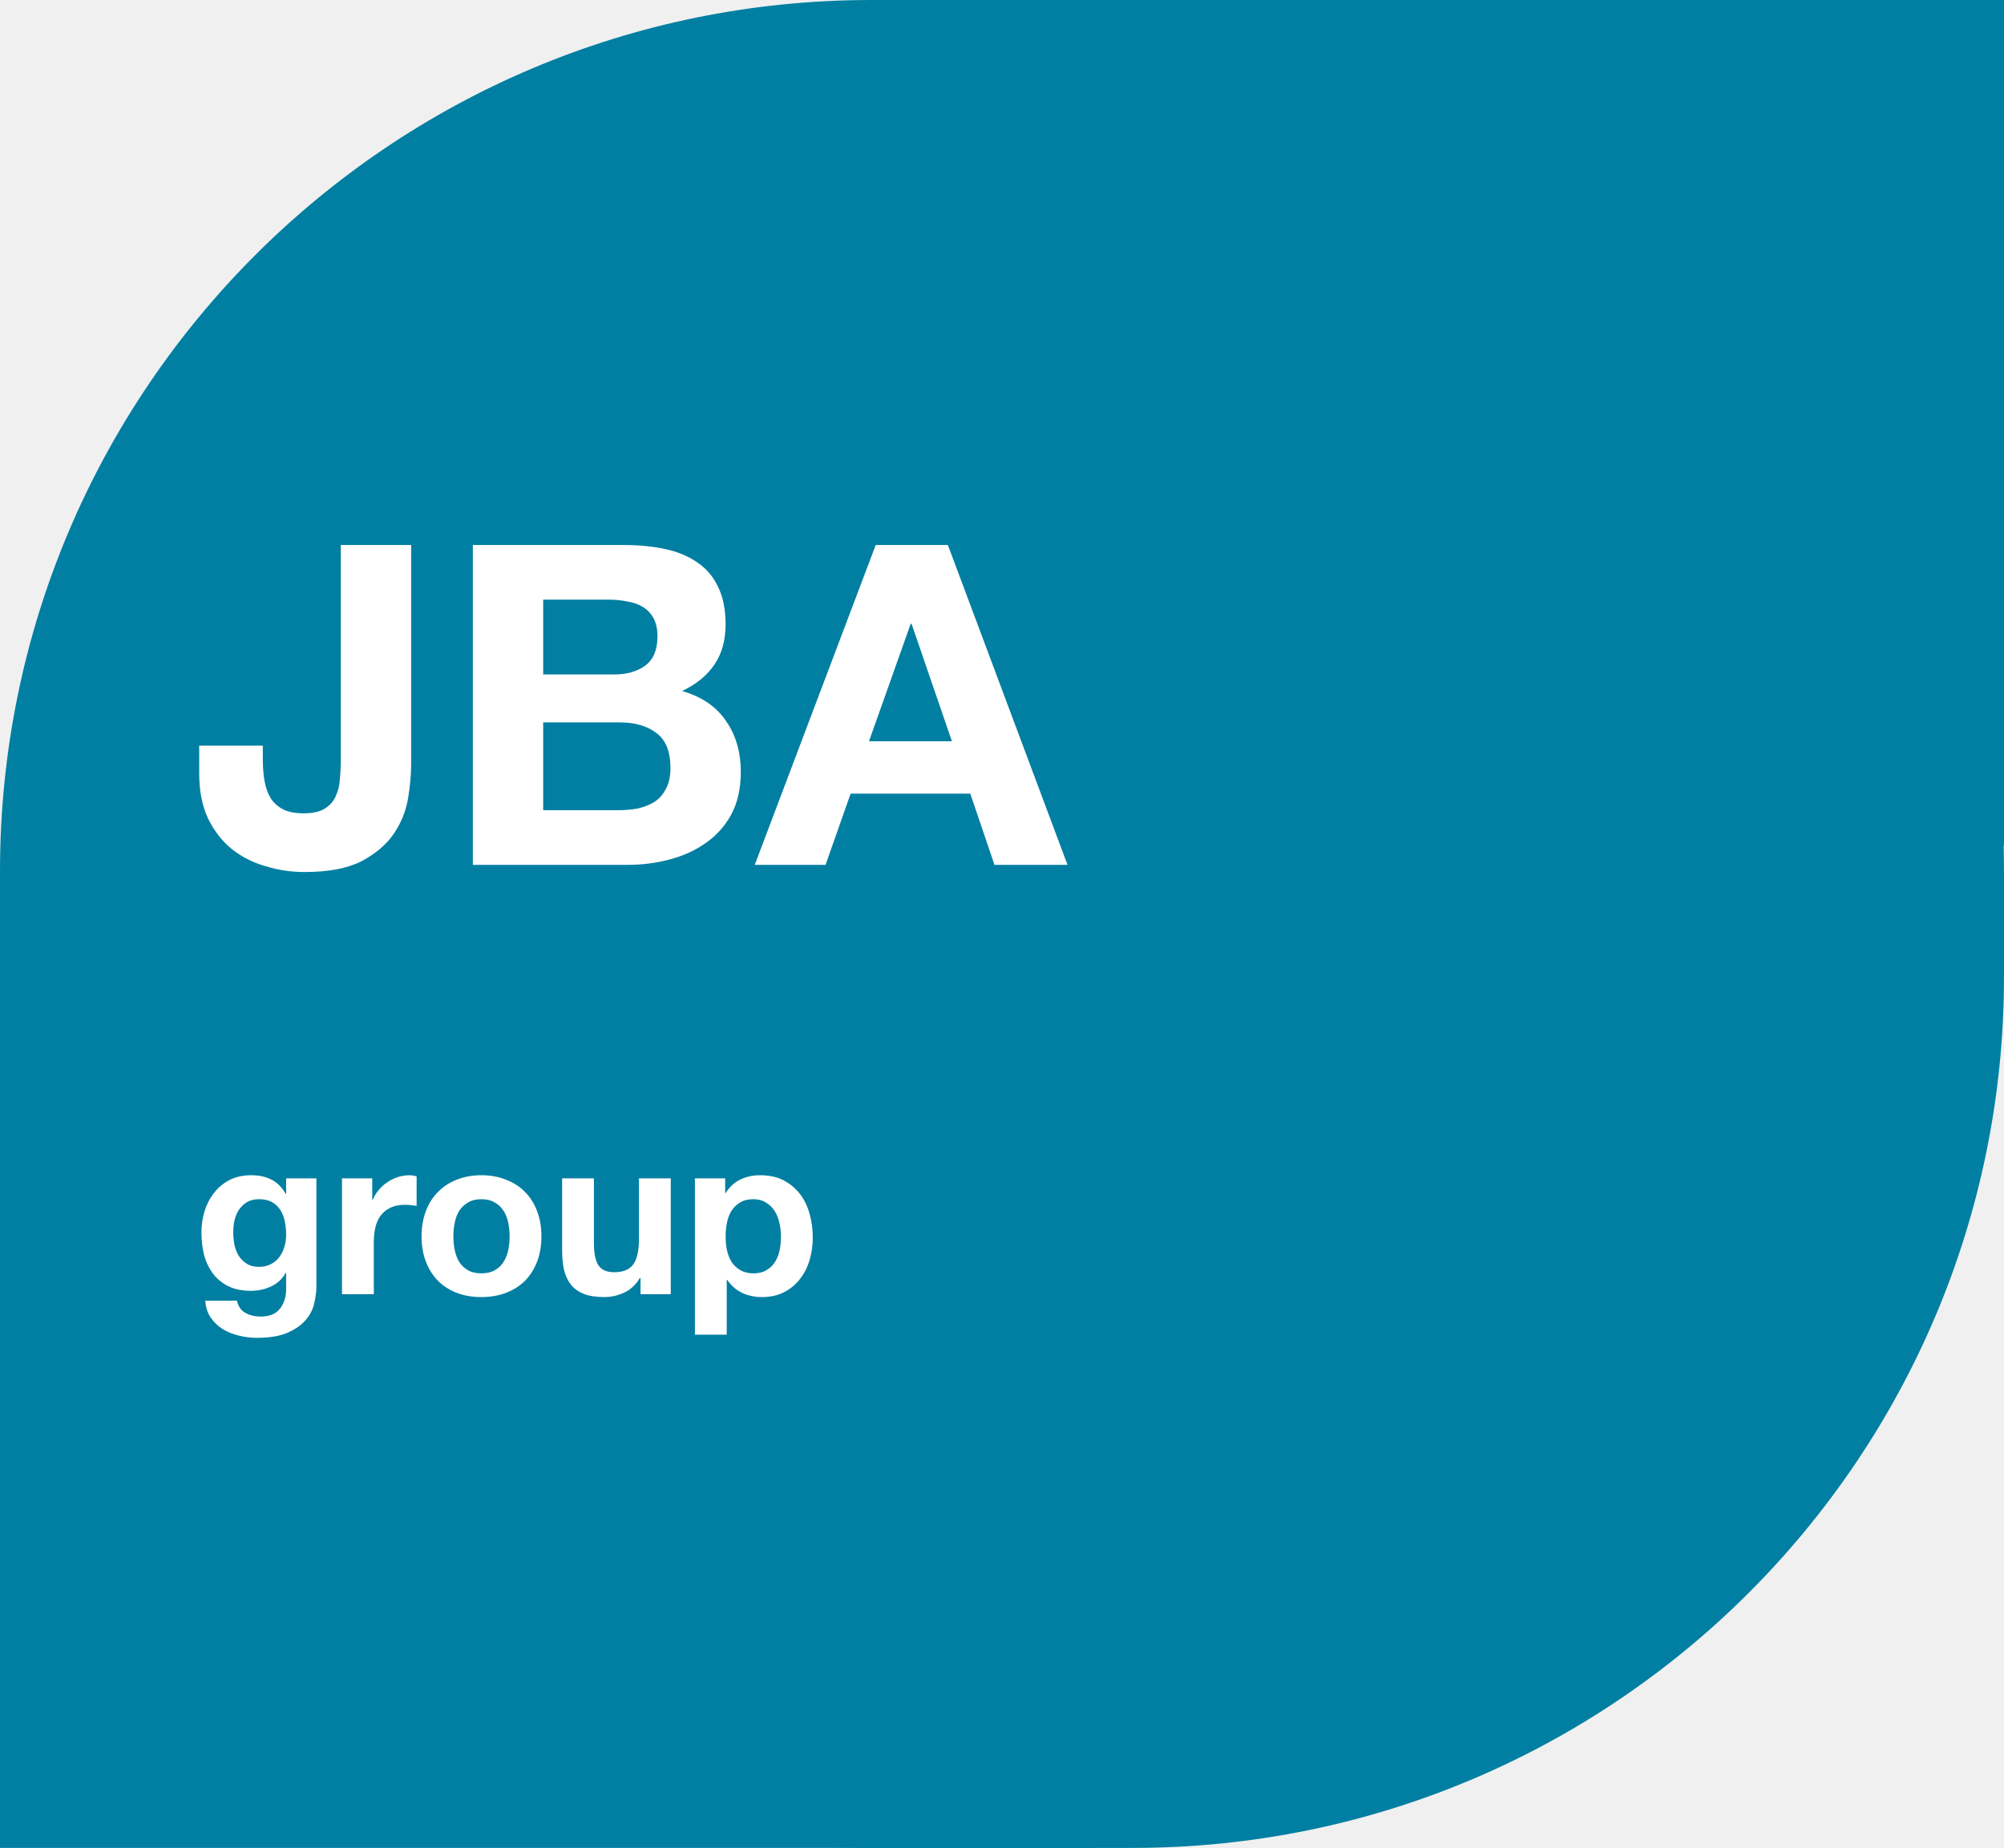
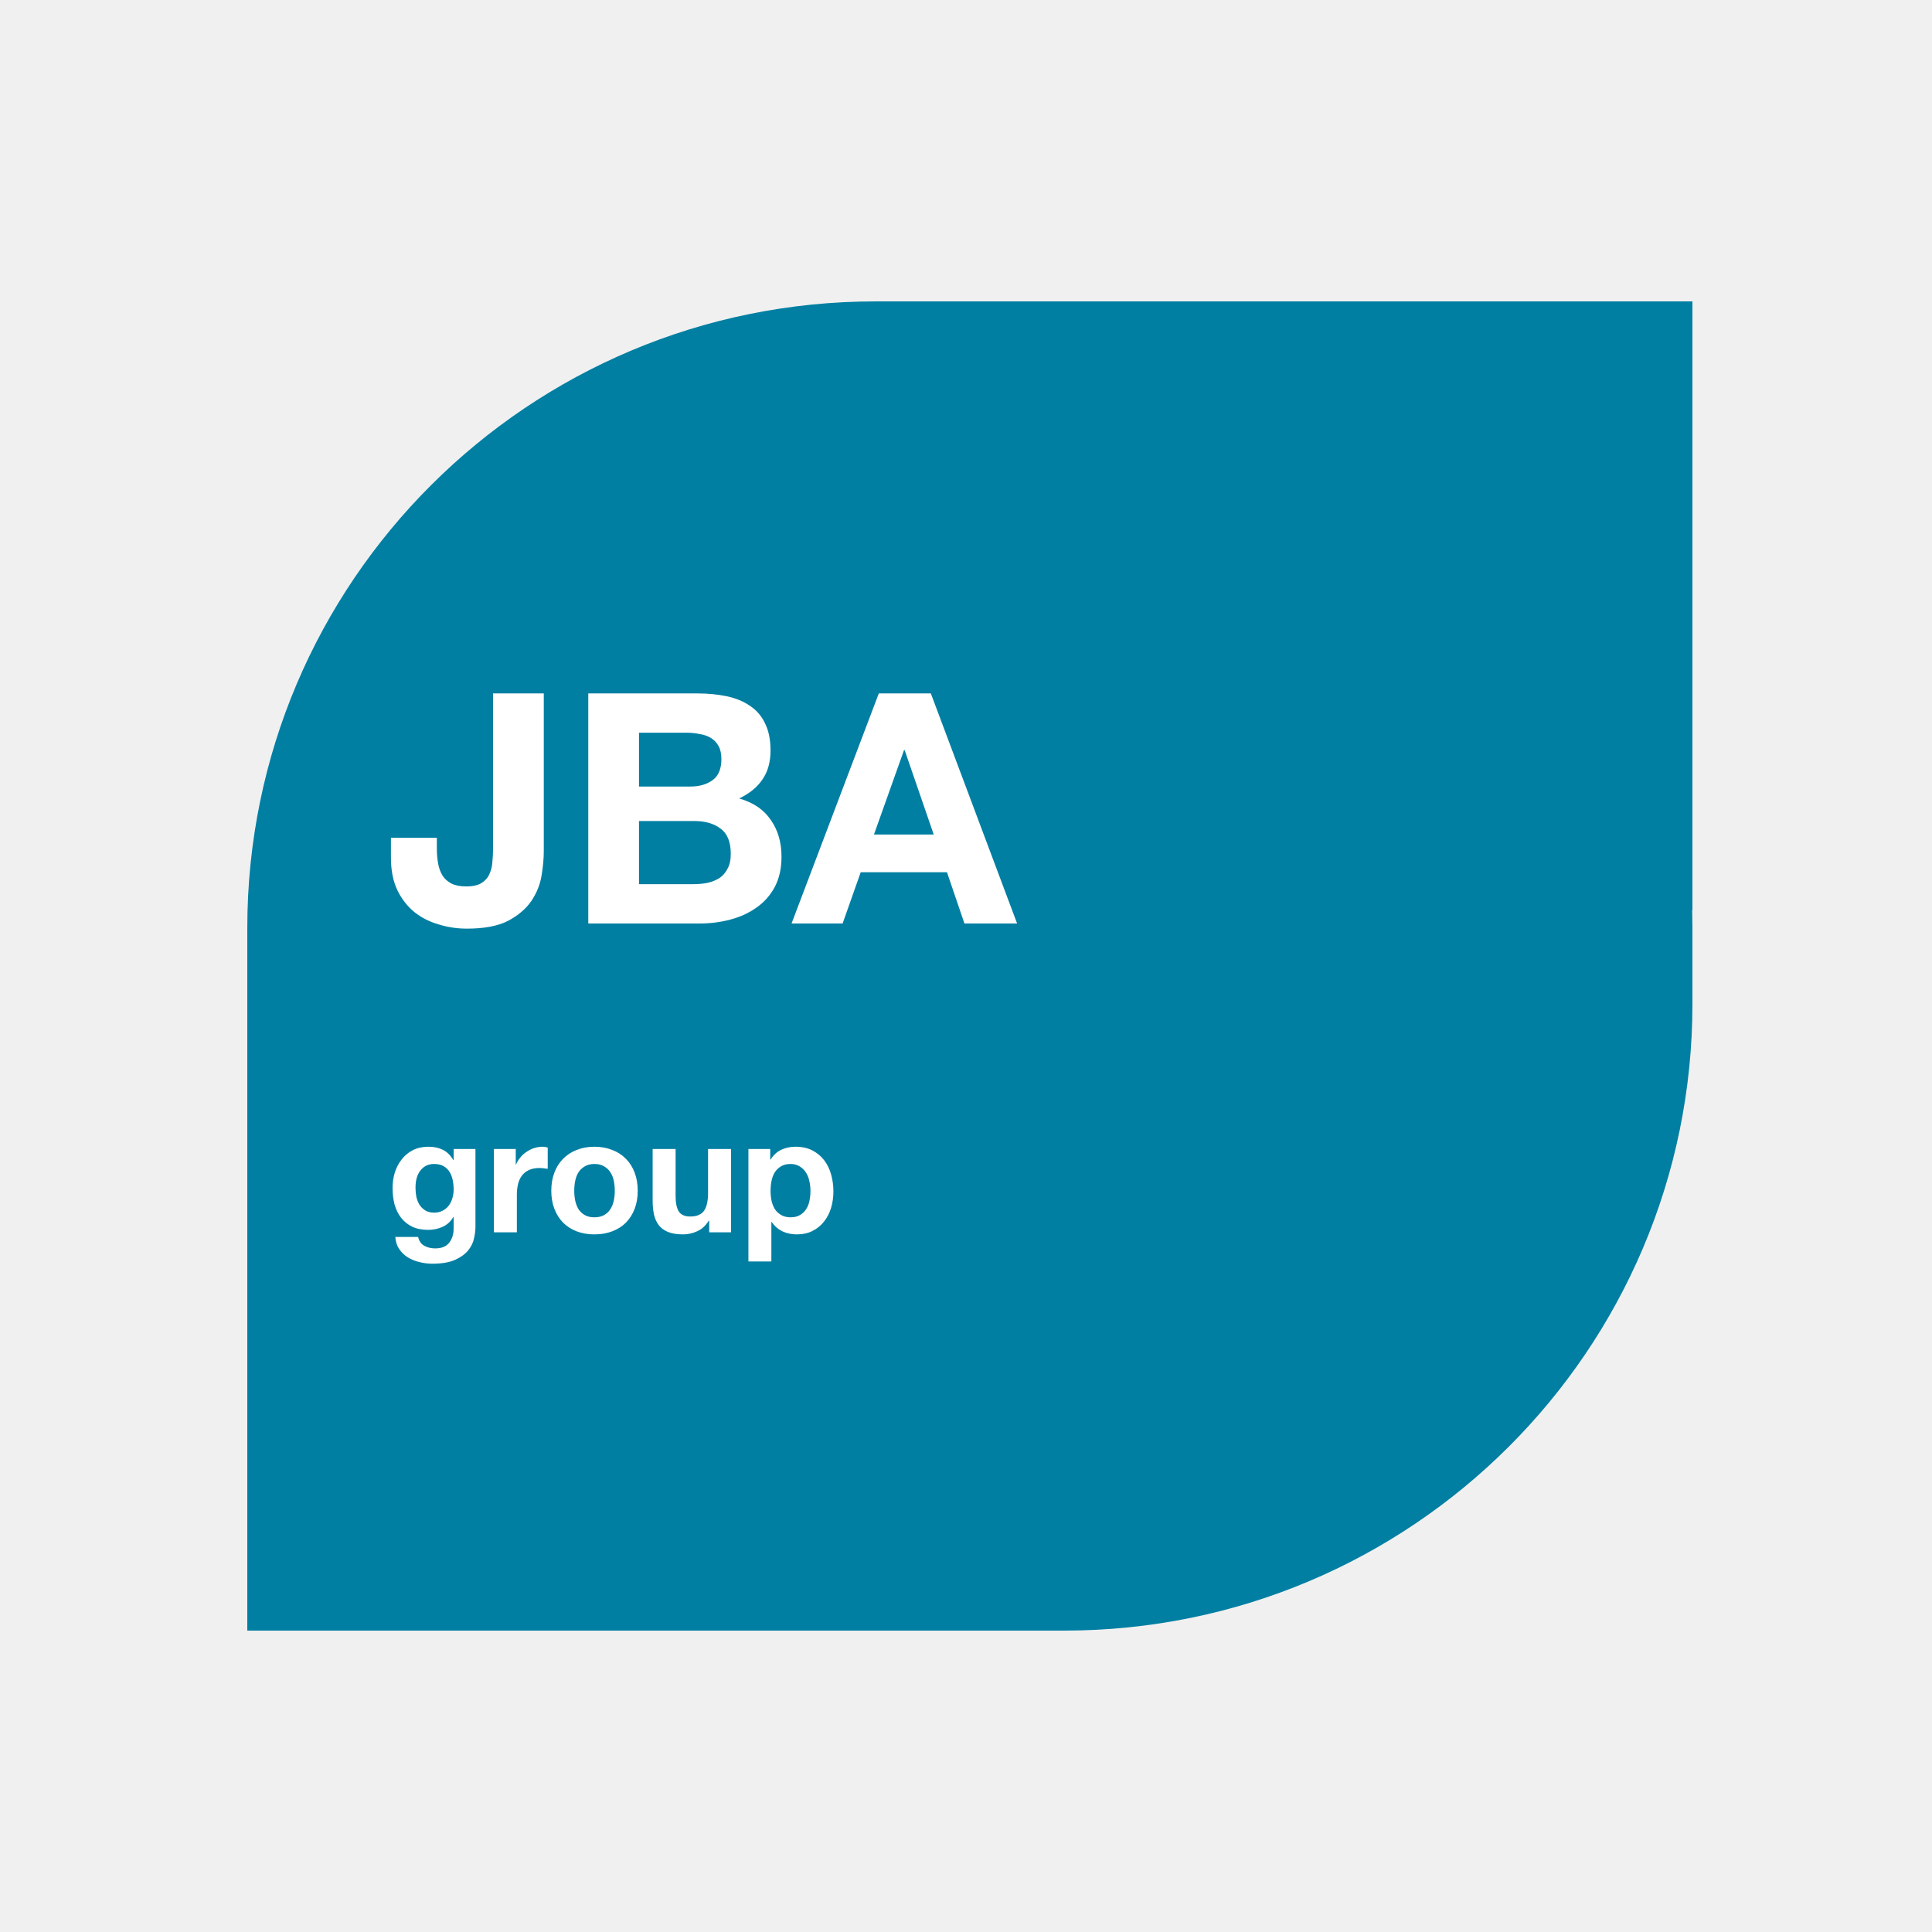
- <svg xmlns="http://www.w3.org/2000/svg" width="322" height="297" viewBox="0 0 322 297" fill="none">
-   <rect width="322" height="297" rx="140" fill="#017FA2" />
-   <rect x="172" width="150" height="136" fill="#017FA2" />
-   <rect y="140" width="176" height="157" fill="#017FA2" />
-   <path d="M66.064 122.8V87.592H54.76V122.296C54.76 123.208 54.712 124.168 54.616 125.176C54.568 126.136 54.352 127.048 53.968 127.912C53.632 128.728 53.056 129.4 52.24 129.928C51.424 130.456 50.272 130.72 48.784 130.72C47.44 130.72 46.336 130.504 45.472 130.072C44.656 129.64 44.008 129.064 43.528 128.344C43.048 127.576 42.712 126.664 42.52 125.608C42.328 124.552 42.232 123.4 42.232 122.152V119.848H32.008V124.312C32.008 127.144 32.488 129.568 33.448 131.584C34.408 133.552 35.68 135.184 37.264 136.48C38.848 137.728 40.648 138.64 42.664 139.216C44.68 139.84 46.768 140.152 48.928 140.152C52.768 140.152 55.816 139.576 58.072 138.424C60.328 137.224 62.056 135.76 63.256 134.032C64.456 132.256 65.224 130.36 65.56 128.344C65.896 126.328 66.064 124.48 66.064 122.8ZM87.28 108.4V96.376H97.864C98.872 96.376 99.832 96.472 100.744 96.664C101.704 96.808 102.544 97.096 103.264 97.528C103.984 97.96 104.56 98.56 104.992 99.328C105.424 100.096 105.64 101.08 105.64 102.28C105.64 104.44 104.992 106 103.696 106.96C102.4 107.92 100.744 108.4 98.728 108.4H87.28ZM75.976 87.592V139H100.888C103.192 139 105.424 138.712 107.584 138.136C109.792 137.56 111.736 136.672 113.416 135.472C115.144 134.272 116.512 132.736 117.52 130.864C118.528 128.944 119.032 126.688 119.032 124.096C119.032 120.88 118.24 118.144 116.656 115.888C115.12 113.584 112.768 111.976 109.6 111.064C111.904 109.96 113.632 108.544 114.784 106.816C115.984 105.088 116.584 102.928 116.584 100.336C116.584 97.936 116.176 95.92 115.36 94.288C114.592 92.656 113.488 91.36 112.048 90.4C110.608 89.392 108.88 88.672 106.864 88.24C104.848 87.808 102.616 87.592 100.168 87.592H75.976ZM87.28 130.216V116.104H99.592C102.04 116.104 104.008 116.68 105.496 117.832C106.984 118.936 107.728 120.808 107.728 123.448C107.728 124.792 107.488 125.896 107.008 126.76C106.576 127.624 105.976 128.32 105.208 128.848C104.44 129.328 103.552 129.688 102.544 129.928C101.536 130.12 100.48 130.216 99.376 130.216H87.28ZM139.631 119.128L146.327 100.264H146.471L152.951 119.128H139.631ZM140.711 87.592L121.271 139H132.647L136.679 127.552H155.903L159.791 139H171.527L152.303 87.592H140.711Z" fill="white" />
-   <path d="M41.62 203.608C40.828 203.608 40.168 203.44 39.64 203.104C39.112 202.768 38.68 202.336 38.344 201.808C38.032 201.28 37.804 200.692 37.66 200.044C37.54 199.372 37.48 198.7 37.48 198.028C37.48 197.332 37.552 196.672 37.696 196.048C37.864 195.4 38.116 194.836 38.452 194.356C38.812 193.852 39.244 193.456 39.748 193.168C40.276 192.88 40.9 192.736 41.62 192.736C42.46 192.736 43.156 192.892 43.708 193.204C44.26 193.516 44.704 193.936 45.04 194.464C45.376 194.992 45.616 195.604 45.76 196.3C45.904 196.972 45.976 197.692 45.976 198.46C45.976 199.132 45.88 199.78 45.688 200.404C45.52 201.004 45.256 201.544 44.896 202.024C44.536 202.504 44.08 202.888 43.528 203.176C42.976 203.464 42.34 203.608 41.62 203.608ZM50.836 206.812V189.388H45.976V191.872H45.904C45.28 190.792 44.5 190.024 43.564 189.568C42.652 189.112 41.584 188.884 40.36 188.884C39.064 188.884 37.912 189.136 36.904 189.64C35.92 190.144 35.092 190.828 34.42 191.692C33.748 192.532 33.232 193.516 32.872 194.644C32.536 195.748 32.368 196.9 32.368 198.1C32.368 199.372 32.512 200.584 32.8 201.736C33.112 202.864 33.592 203.86 34.24 204.724C34.888 205.564 35.716 206.236 36.724 206.74C37.732 207.22 38.932 207.46 40.324 207.46C41.452 207.46 42.52 207.232 43.528 206.776C44.56 206.296 45.352 205.564 45.904 204.58H45.976V207.028C46 208.348 45.676 209.44 45.004 210.304C44.356 211.168 43.312 211.6 41.872 211.6C40.96 211.6 40.156 211.408 39.46 211.024C38.764 210.664 38.296 210.004 38.056 209.044H32.98C33.052 210.1 33.34 211 33.844 211.744C34.372 212.512 35.02 213.136 35.788 213.616C36.58 214.096 37.444 214.444 38.38 214.66C39.34 214.9 40.276 215.02 41.188 215.02C43.324 215.02 45.028 214.732 46.3 214.156C47.572 213.58 48.544 212.872 49.216 212.032C49.888 211.216 50.32 210.328 50.512 209.368C50.728 208.408 50.836 207.556 50.836 206.812ZM54.952 189.388V208H60.064V199.612C60.064 198.772 60.148 197.992 60.316 197.272C60.484 196.552 60.76 195.928 61.144 195.4C61.552 194.848 62.08 194.416 62.728 194.104C63.376 193.792 64.168 193.636 65.104 193.636C65.416 193.636 65.74 193.66 66.076 193.708C66.412 193.732 66.7 193.768 66.94 193.816V189.064C66.532 188.944 66.16 188.884 65.824 188.884C65.176 188.884 64.552 188.98 63.952 189.172C63.352 189.364 62.788 189.64 62.26 190C61.732 190.336 61.264 190.756 60.856 191.26C60.448 191.74 60.124 192.268 59.884 192.844H59.812V189.388H54.952ZM72.847 198.712C72.847 197.968 72.919 197.236 73.063 196.516C73.207 195.796 73.447 195.16 73.783 194.608C74.143 194.056 74.611 193.612 75.187 193.276C75.763 192.916 76.483 192.736 77.347 192.736C78.211 192.736 78.931 192.916 79.507 193.276C80.107 193.612 80.575 194.056 80.911 194.608C81.271 195.16 81.523 195.796 81.667 196.516C81.811 197.236 81.883 197.968 81.883 198.712C81.883 199.456 81.811 200.188 81.667 200.908C81.523 201.604 81.271 202.24 80.911 202.816C80.575 203.368 80.107 203.812 79.507 204.148C78.931 204.484 78.211 204.652 77.347 204.652C76.483 204.652 75.763 204.484 75.187 204.148C74.611 203.812 74.143 203.368 73.783 202.816C73.447 202.24 73.207 201.604 73.063 200.908C72.919 200.188 72.847 199.456 72.847 198.712ZM67.735 198.712C67.735 200.2 67.963 201.544 68.419 202.744C68.875 203.944 69.523 204.976 70.363 205.84C71.203 206.68 72.211 207.328 73.387 207.784C74.563 208.24 75.883 208.468 77.347 208.468C78.811 208.468 80.131 208.24 81.307 207.784C82.507 207.328 83.527 206.68 84.367 205.84C85.207 204.976 85.855 203.944 86.311 202.744C86.767 201.544 86.995 200.2 86.995 198.712C86.995 197.224 86.767 195.88 86.311 194.68C85.855 193.456 85.207 192.424 84.367 191.584C83.527 190.72 82.507 190.06 81.307 189.604C80.131 189.124 78.811 188.884 77.347 188.884C75.883 188.884 74.563 189.124 73.387 189.604C72.211 190.06 71.203 190.72 70.363 191.584C69.523 192.424 68.875 193.456 68.419 194.68C67.963 195.88 67.735 197.224 67.735 198.712ZM107.779 208V189.388H102.667V199.144C102.667 201.04 102.355 202.408 101.731 203.248C101.107 204.064 100.099 204.472 98.707 204.472C97.483 204.472 96.631 204.1 96.151 203.356C95.671 202.588 95.431 201.436 95.431 199.9V189.388H90.319V200.836C90.319 201.988 90.415 203.044 90.607 204.004C90.823 204.94 91.183 205.744 91.687 206.416C92.191 207.064 92.875 207.568 93.739 207.928C94.627 208.288 95.755 208.468 97.123 208.468C98.203 208.468 99.259 208.228 100.291 207.748C101.323 207.268 102.163 206.488 102.811 205.408H102.919V208H107.779ZM121.055 204.652C120.239 204.652 119.543 204.484 118.967 204.148C118.391 203.812 117.923 203.38 117.563 202.852C117.227 202.3 116.975 201.664 116.807 200.944C116.663 200.224 116.591 199.492 116.591 198.748C116.591 197.98 116.663 197.236 116.807 196.516C116.951 195.796 117.191 195.16 117.527 194.608C117.887 194.056 118.343 193.612 118.895 193.276C119.471 192.916 120.179 192.736 121.019 192.736C121.835 192.736 122.519 192.916 123.071 193.276C123.647 193.612 124.115 194.068 124.475 194.644C124.835 195.196 125.087 195.832 125.231 196.552C125.399 197.272 125.483 198.004 125.483 198.748C125.483 199.492 125.411 200.224 125.267 200.944C125.123 201.664 124.871 202.3 124.511 202.852C124.175 203.38 123.719 203.812 123.143 204.148C122.591 204.484 121.895 204.652 121.055 204.652ZM111.659 189.388V214.516H116.771V205.696H116.843C117.467 206.608 118.259 207.304 119.219 207.784C120.203 208.24 121.271 208.468 122.423 208.468C123.791 208.468 124.979 208.204 125.987 207.676C127.019 207.148 127.871 206.44 128.543 205.552C129.239 204.664 129.755 203.644 130.091 202.492C130.427 201.34 130.595 200.14 130.595 198.892C130.595 197.572 130.427 196.312 130.091 195.112C129.755 193.888 129.239 192.82 128.543 191.908C127.847 190.996 126.971 190.264 125.915 189.712C124.859 189.16 123.599 188.884 122.135 188.884C120.983 188.884 119.927 189.112 118.967 189.568C118.007 190.024 117.215 190.756 116.591 191.764H116.519V189.388H111.659Z" fill="white" />
+ <svg xmlns="http://www.w3.org/2000/svg" width="250" height="250" viewBox="0 0 250 250" fill="none">
+   <g clip-path="url(#clip0_212_147)">
+     <path d="M137.696 39H113.304C68.401 39 32 75.3 32 120.077V129.923C32 174.7 68.401 211 113.304 211H137.696C182.599 211 219 174.7 219 129.923V120.077C219 75.3 182.599 39 137.696 39Z" fill="#017FA2" />
+     <path d="M219 39H131.888V117.761H219V39Z" fill="#017FA2" />
+     <path d="M134.211 120.078H32V211H134.211V120.078Z" fill="#017FA2" />
+     <path d="M70.366 110.116V89.727H63.801V109.824C63.801 110.353 63.774 110.909 63.718 111.492C63.69 112.048 63.565 112.577 63.342 113.077C63.146 113.549 62.812 113.939 62.338 114.244C61.864 114.55 61.195 114.703 60.331 114.703C59.55 114.703 58.909 114.578 58.407 114.328C57.934 114.078 57.557 113.744 57.279 113.327C57 112.882 56.805 112.354 56.693 111.743C56.582 111.131 56.526 110.464 56.526 109.741V108.407H50.588V110.992C50.588 112.632 50.867 114.036 51.425 115.203C51.982 116.343 52.721 117.288 53.641 118.039C54.561 118.762 55.606 119.29 56.777 119.623C57.948 119.985 59.16 120.165 60.415 120.165C62.645 120.165 64.415 119.832 65.725 119.165C67.035 118.47 68.039 117.622 68.736 116.621C69.432 115.593 69.878 114.495 70.073 113.327C70.269 112.16 70.366 111.089 70.366 110.116ZM82.687 101.777V94.814H88.834C89.419 94.814 89.977 94.869 90.507 94.98C91.064 95.064 91.552 95.231 91.97 95.481C92.388 95.731 92.723 96.078 92.974 96.523C93.224 96.968 93.35 97.538 93.35 98.233C93.35 99.484 92.974 100.387 92.221 100.943C91.468 101.499 90.507 101.777 89.336 101.777H82.687ZM76.123 89.727V119.498H90.59C91.928 119.498 93.224 119.331 94.479 118.998C95.761 118.664 96.89 118.15 97.866 117.455C98.869 116.76 99.664 115.871 100.249 114.786C100.834 113.675 101.127 112.368 101.127 110.867C101.127 109.004 100.667 107.42 99.747 106.113C98.855 104.779 97.489 103.848 95.65 103.32C96.988 102.68 97.991 101.86 98.66 100.86C99.357 99.859 99.706 98.608 99.706 97.107C99.706 95.717 99.469 94.549 98.995 93.604C98.549 92.659 97.907 91.909 97.071 91.353C96.235 90.769 95.231 90.352 94.061 90.102C92.89 89.852 91.594 89.727 90.172 89.727H76.123ZM82.687 114.411V106.239H89.837C91.259 106.239 92.402 106.572 93.266 107.239C94.13 107.879 94.562 108.963 94.562 110.492C94.562 111.27 94.423 111.909 94.144 112.41C93.893 112.91 93.545 113.313 93.099 113.619C92.653 113.897 92.137 114.105 91.552 114.244C90.966 114.356 90.353 114.411 89.712 114.411H82.687ZM113.09 107.99L116.979 97.065H117.062L120.825 107.99H113.09ZM113.717 89.727L102.427 119.498H109.034L111.376 112.868H122.54L124.798 119.498H131.613L120.449 89.727H113.717Z" fill="white" />
+     <path d="M56.171 156.914C55.711 156.914 55.327 156.817 55.021 156.622C54.714 156.428 54.463 156.178 54.268 155.872C54.087 155.566 53.955 155.226 53.871 154.85C53.801 154.461 53.766 154.072 53.766 153.683C53.766 153.28 53.808 152.897 53.892 152.536C53.989 152.161 54.136 151.834 54.331 151.556C54.54 151.264 54.791 151.035 55.084 150.868C55.39 150.701 55.752 150.618 56.171 150.618C56.658 150.618 57.063 150.708 57.383 150.889C57.704 151.07 57.962 151.313 58.157 151.619C58.352 151.925 58.491 152.279 58.575 152.682C58.659 153.071 58.7 153.488 58.7 153.933C58.7 154.322 58.645 154.697 58.533 155.059C58.436 155.406 58.282 155.719 58.073 155.997C57.864 156.275 57.599 156.497 57.279 156.664C56.958 156.831 56.589 156.914 56.171 156.914ZM61.523 158.77V148.679H58.7V150.118H58.659C58.296 149.492 57.843 149.047 57.3 148.783C56.77 148.519 56.15 148.387 55.439 148.387C54.686 148.387 54.017 148.533 53.432 148.825C52.86 149.117 52.38 149.513 51.989 150.013C51.599 150.5 51.299 151.07 51.09 151.723C50.895 152.362 50.798 153.029 50.798 153.724C50.798 154.461 50.881 155.163 51.048 155.83C51.23 156.483 51.508 157.06 51.885 157.561C52.261 158.047 52.742 158.436 53.327 158.728C53.913 159.006 54.61 159.145 55.418 159.145C56.073 159.145 56.693 159.013 57.279 158.749C57.878 158.471 58.338 158.047 58.659 157.477H58.7V158.895C58.714 159.659 58.526 160.292 58.136 160.792C57.76 161.292 57.153 161.543 56.317 161.543C55.787 161.543 55.321 161.431 54.916 161.209C54.512 161.001 54.24 160.618 54.101 160.062H51.153C51.195 160.674 51.362 161.195 51.655 161.626C51.961 162.071 52.338 162.432 52.784 162.71C53.244 162.988 53.745 163.19 54.289 163.315C54.847 163.454 55.39 163.523 55.92 163.523C57.16 163.523 58.15 163.356 58.889 163.023C59.627 162.689 60.192 162.279 60.582 161.793C60.972 161.32 61.223 160.806 61.335 160.25C61.46 159.694 61.523 159.201 61.523 158.77ZM63.913 148.679V159.458H66.882V154.6C66.882 154.114 66.931 153.662 67.028 153.245C67.126 152.828 67.286 152.467 67.509 152.161C67.746 151.841 68.053 151.591 68.429 151.41C68.805 151.23 69.265 151.139 69.809 151.139C69.99 151.139 70.178 151.153 70.373 151.181C70.568 151.195 70.736 151.216 70.875 151.243V148.491C70.638 148.422 70.422 148.387 70.227 148.387C69.851 148.387 69.488 148.443 69.14 148.554C68.791 148.665 68.464 148.825 68.157 149.034C67.85 149.228 67.579 149.471 67.342 149.763C67.105 150.041 66.917 150.347 66.777 150.681H66.736V148.679H63.913ZM74.306 154.079C74.306 153.648 74.347 153.224 74.431 152.807C74.515 152.39 74.654 152.022 74.849 151.702C75.058 151.382 75.33 151.125 75.665 150.931C75.999 150.722 76.417 150.618 76.919 150.618C77.421 150.618 77.839 150.722 78.174 150.931C78.522 151.125 78.794 151.382 78.989 151.702C79.198 152.022 79.344 152.39 79.428 152.807C79.511 153.224 79.553 153.648 79.553 154.079C79.553 154.51 79.511 154.934 79.428 155.351C79.344 155.754 79.198 156.122 78.989 156.456C78.794 156.775 78.522 157.032 78.174 157.227C77.839 157.422 77.421 157.519 76.919 157.519C76.417 157.519 75.999 157.422 75.665 157.227C75.33 157.032 75.058 156.775 74.849 156.456C74.654 156.122 74.515 155.754 74.431 155.351C74.347 154.934 74.306 154.51 74.306 154.079ZM71.337 154.079C71.337 154.941 71.469 155.719 71.734 156.414C71.999 157.109 72.375 157.706 72.863 158.207C73.351 158.693 73.936 159.069 74.619 159.333C75.302 159.597 76.069 159.729 76.919 159.729C77.769 159.729 78.536 159.597 79.219 159.333C79.916 159.069 80.508 158.693 80.996 158.207C81.484 157.706 81.86 157.109 82.125 156.414C82.39 155.719 82.522 154.941 82.522 154.079C82.522 153.217 82.39 152.439 82.125 151.744C81.86 151.035 81.484 150.437 80.996 149.951C80.508 149.45 79.916 149.068 79.219 148.804C78.536 148.526 77.769 148.387 76.919 148.387C76.069 148.387 75.302 148.526 74.619 148.804C73.936 149.068 73.351 149.45 72.863 149.951C72.375 150.437 71.999 151.035 71.734 151.744C71.469 152.439 71.337 153.217 71.337 154.079ZM94.592 159.458V148.679H91.623V154.329C91.623 155.427 91.442 156.219 91.08 156.706C90.718 157.178 90.132 157.415 89.324 157.415C88.613 157.415 88.118 157.199 87.839 156.768C87.561 156.324 87.421 155.656 87.421 154.767V148.679H84.452V155.309C84.452 155.976 84.508 156.588 84.62 157.144C84.745 157.686 84.954 158.151 85.247 158.54C85.54 158.916 85.937 159.208 86.439 159.416C86.954 159.625 87.609 159.729 88.404 159.729C89.031 159.729 89.644 159.59 90.244 159.312C90.843 159.034 91.331 158.582 91.707 157.957H91.77V159.458H94.592ZM102.302 157.519C101.828 157.519 101.424 157.422 101.09 157.227C100.755 157.032 100.483 156.782 100.274 156.476C100.079 156.157 99.933 155.788 99.835 155.371C99.751 154.954 99.71 154.531 99.71 154.1C99.71 153.655 99.751 153.224 99.835 152.807C99.919 152.39 100.058 152.022 100.253 151.702C100.462 151.382 100.727 151.125 101.048 150.931C101.382 150.722 101.793 150.618 102.281 150.618C102.755 150.618 103.152 150.722 103.473 150.931C103.807 151.125 104.079 151.389 104.288 151.723C104.497 152.043 104.644 152.411 104.727 152.828C104.825 153.245 104.874 153.669 104.874 154.1C104.874 154.531 104.832 154.954 104.748 155.371C104.665 155.788 104.518 156.157 104.309 156.476C104.114 156.782 103.849 157.032 103.515 157.227C103.194 157.422 102.79 157.519 102.302 157.519ZM96.846 148.679V163.231H99.814V158.123H99.856C100.218 158.652 100.678 159.055 101.236 159.333C101.807 159.597 102.428 159.729 103.097 159.729C103.891 159.729 104.581 159.576 105.166 159.27C105.766 158.964 106.261 158.554 106.651 158.04C107.055 157.526 107.355 156.935 107.55 156.268C107.745 155.601 107.842 154.906 107.842 154.183C107.842 153.419 107.745 152.689 107.55 151.994C107.355 151.285 107.055 150.667 106.651 150.138C106.247 149.61 105.738 149.186 105.125 148.867C104.511 148.547 103.78 148.387 102.929 148.387C102.26 148.387 101.647 148.519 101.09 148.783C100.532 149.047 100.072 149.471 99.71 150.055H99.668V148.679H96.846Z" fill="white" />
+   </g>
+   <defs>
+     <clipPath id="clip0_212_147">
+       <rect width="187" height="172" fill="white" transform="translate(32 39)" />
+     </clipPath>
+   </defs>
</svg>
